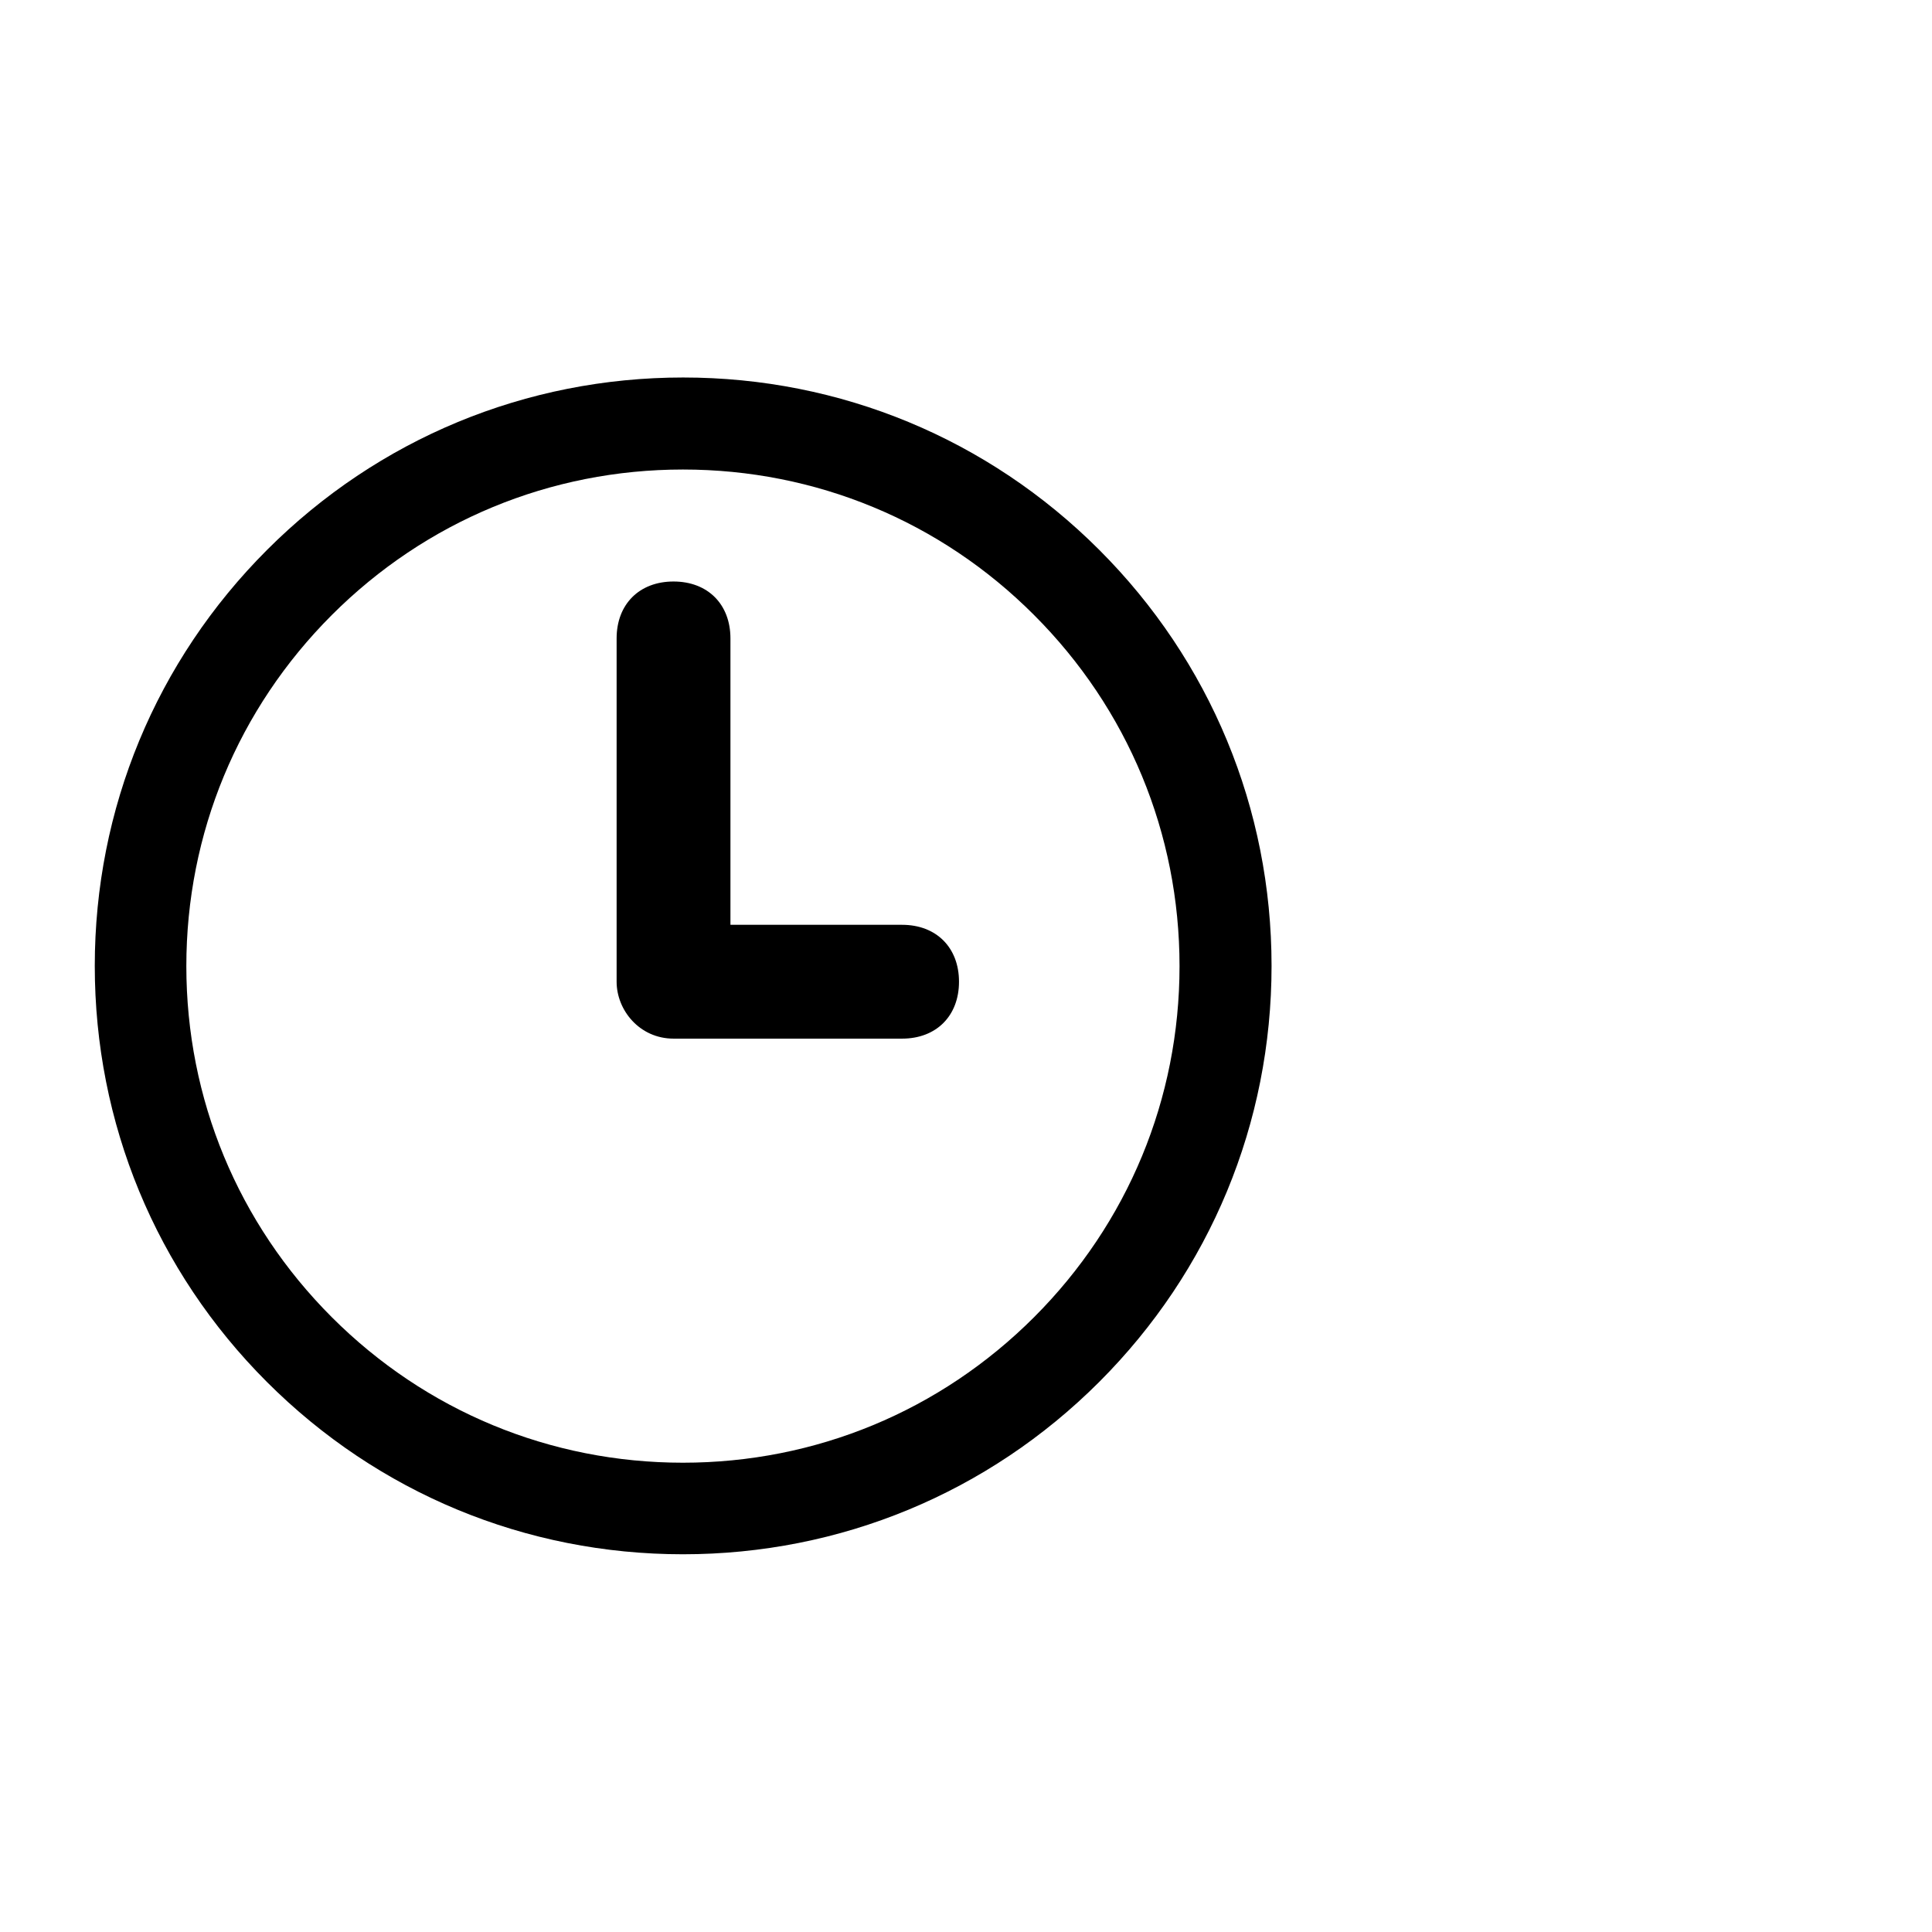
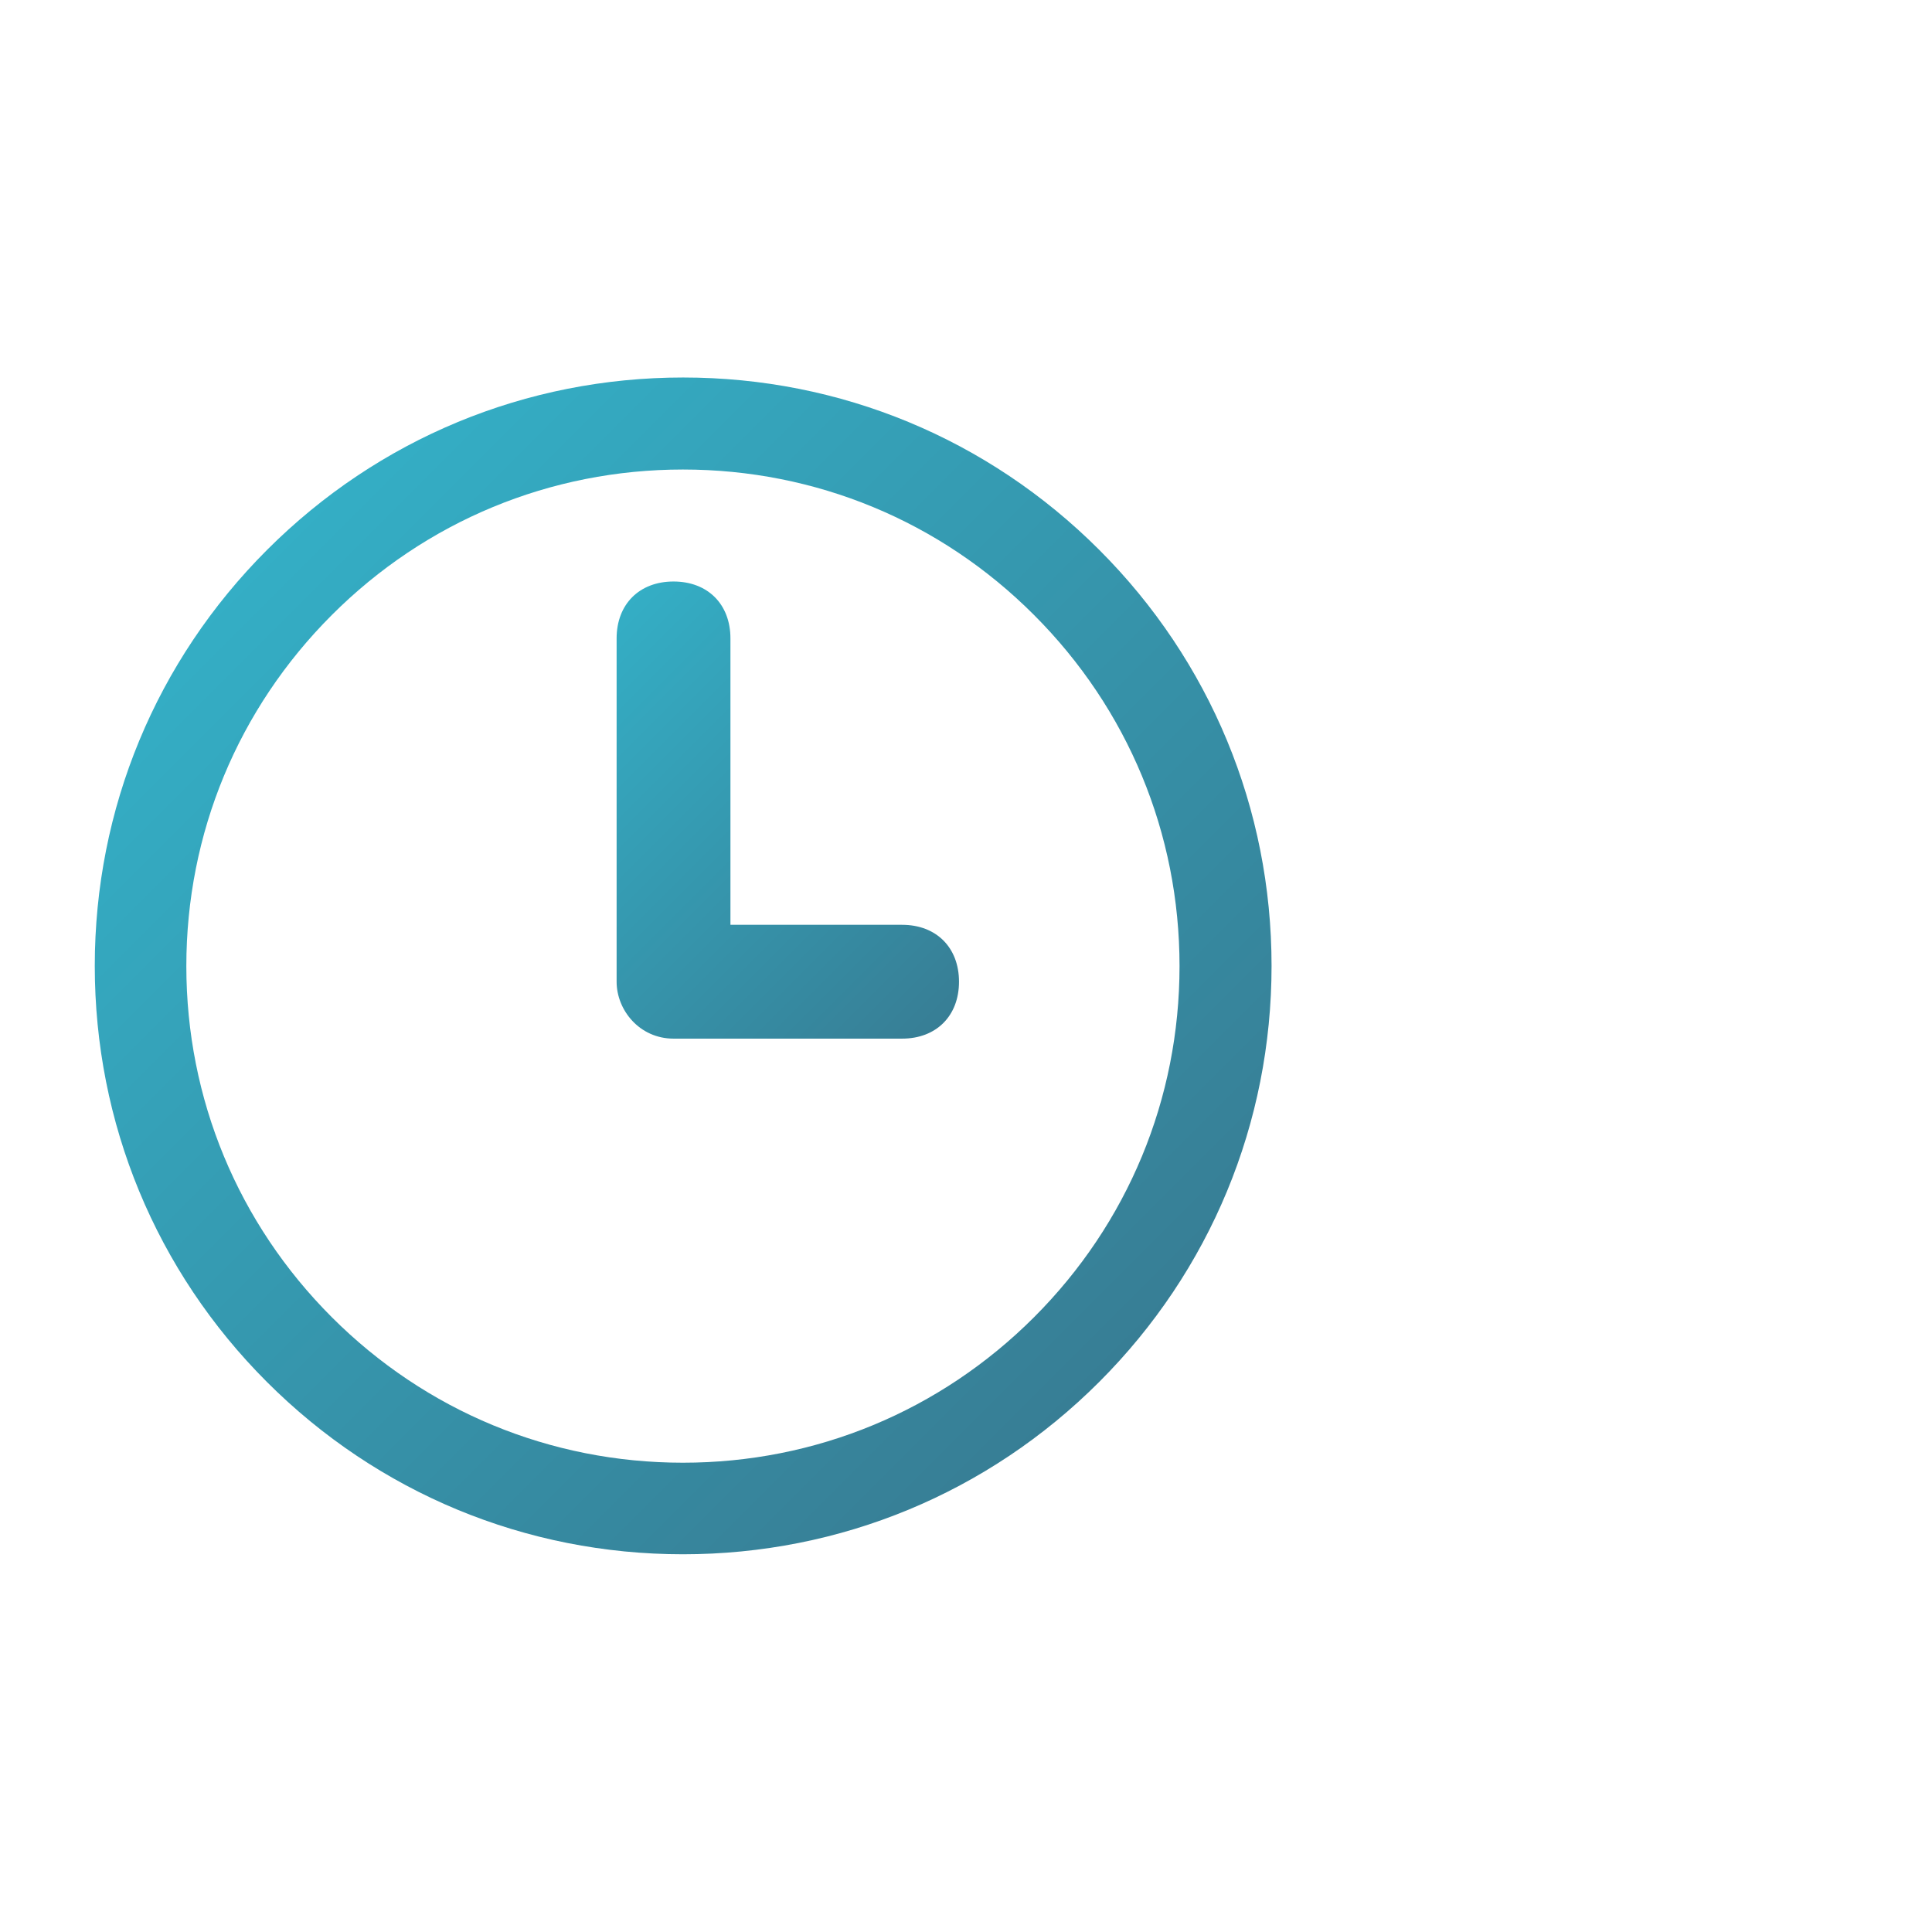
- <svg xmlns="http://www.w3.org/2000/svg" version="1.1" id="Ebene_1" x="0px" y="0px" viewBox="0 0 841.9 841.9" enable-background="new 0 0 841.9 841.9" xml:space="preserve">
+ <svg xmlns="http://www.w3.org/2000/svg" version="1.1" id="Ebene_1" x="0px" y="0px" width="1200px" height="1200px" viewBox="0 0 1200 1200" enable-background="new 0 0 1200 1200" xml:space="preserve">
  <g>
-     <path d="M297.6,677.3c-68.5,0-132.9-26.7-181.3-75.1S41.3,489.4,41.3,420.9s26.7-132.9,75.1-181.3c48.4-48.4,112.8-75.1,181.3-75.1   s132.9,26.7,181.3,75.1c48.4,48.4,75.1,112.8,75.1,181.3s-26.7,132.9-75.1,181.3S366.1,677.3,297.6,677.3z M297.6,204.6   c-57.8,0-112.1,22.5-153,63.4c-40.9,40.9-63.4,95.2-63.4,153c0,57.8,22.5,112.1,63.4,153c40.9,40.9,95.2,63.4,153,63.4   c57.8,0,112.1-22.5,153-63.4c40.9-40.9,63.4-95.2,63.4-153c0-57.8-22.5-112.1-63.4-153C409.8,227.1,355.4,204.6,297.6,204.6z" />
+     <linearGradient id="SVGID_1_" gradientUnits="userSpaceOnUse" x1="165.875" y1="341.549" x2="682.706" y2="858.38">
+       <stop offset="0" style="stop-color:#34AEC5" />
+       <stop offset="1" style="stop-color:#377E95" />
+     </linearGradient>
+     <path fill="url(#SVGID_1_)" d="M682.741,341.513C613.755,272.526,521.962,234.47,424.326,234.47   c-97.637,0-189.429,38.057-258.416,107.043C96.924,410.5,58.867,502.292,58.867,599.929s37.915,189.429,106.901,258.415   c68.987,68.987,160.779,107.044,258.416,107.044c97.636,0,189.571-38.057,258.558-107.044   c68.987-68.986,107.044-160.778,107.044-258.415S751.729,410.5,682.741,341.513z M642.262,818.149   c-58.297,58.297-135.693,90.367-218.078,90.367c-82.386,0-159.782-32.07-218.078-90.367   c-58.297-58.297-90.367-135.693-90.367-218.078s32.07-159.781,90.367-218.078c58.296-58.297,135.692-90.367,218.078-90.367   c82.385,0,159.924,32.07,218.078,90.367c58.297,58.297,90.367,135.693,90.367,218.078S700.559,759.853,642.262,818.149z" />
+     <linearGradient id="SVGID_2_" gradientUnits="userSpaceOnUse" x1="339.734" y1="423.861" x2="568.609" y2="652.736">
+       <stop offset="0" style="stop-color:#34AEC5" />
+       <stop offset="1" style="stop-color:#377E95" />
+     </linearGradient>
+     <path fill="url(#SVGID_2_)" d="M560.304,574.415H453.688V396.531c0-21.237-14.111-35.348-35.349-35.348   c-21.238,0-35.349,14.111-35.349,35.348v213.232c0,17.674,14.253,35.349,35.349,35.349h141.964   c21.238,0,35.349-14.111,35.349-35.349S581.542,574.415,560.304,574.415z" />
  </g>
-   <path fill="#000000" d="M293.5,452.6h99.6c14.9,0,24.8-9.9,24.8-24.8S408,403,393.1,403h-74.8V278.2c0-14.9-9.9-24.8-24.8-24.8  c-14.9,0-24.8,9.9-24.8,24.8v149.6C268.7,440.2,278.7,452.6,293.5,452.6z" />
</svg>
